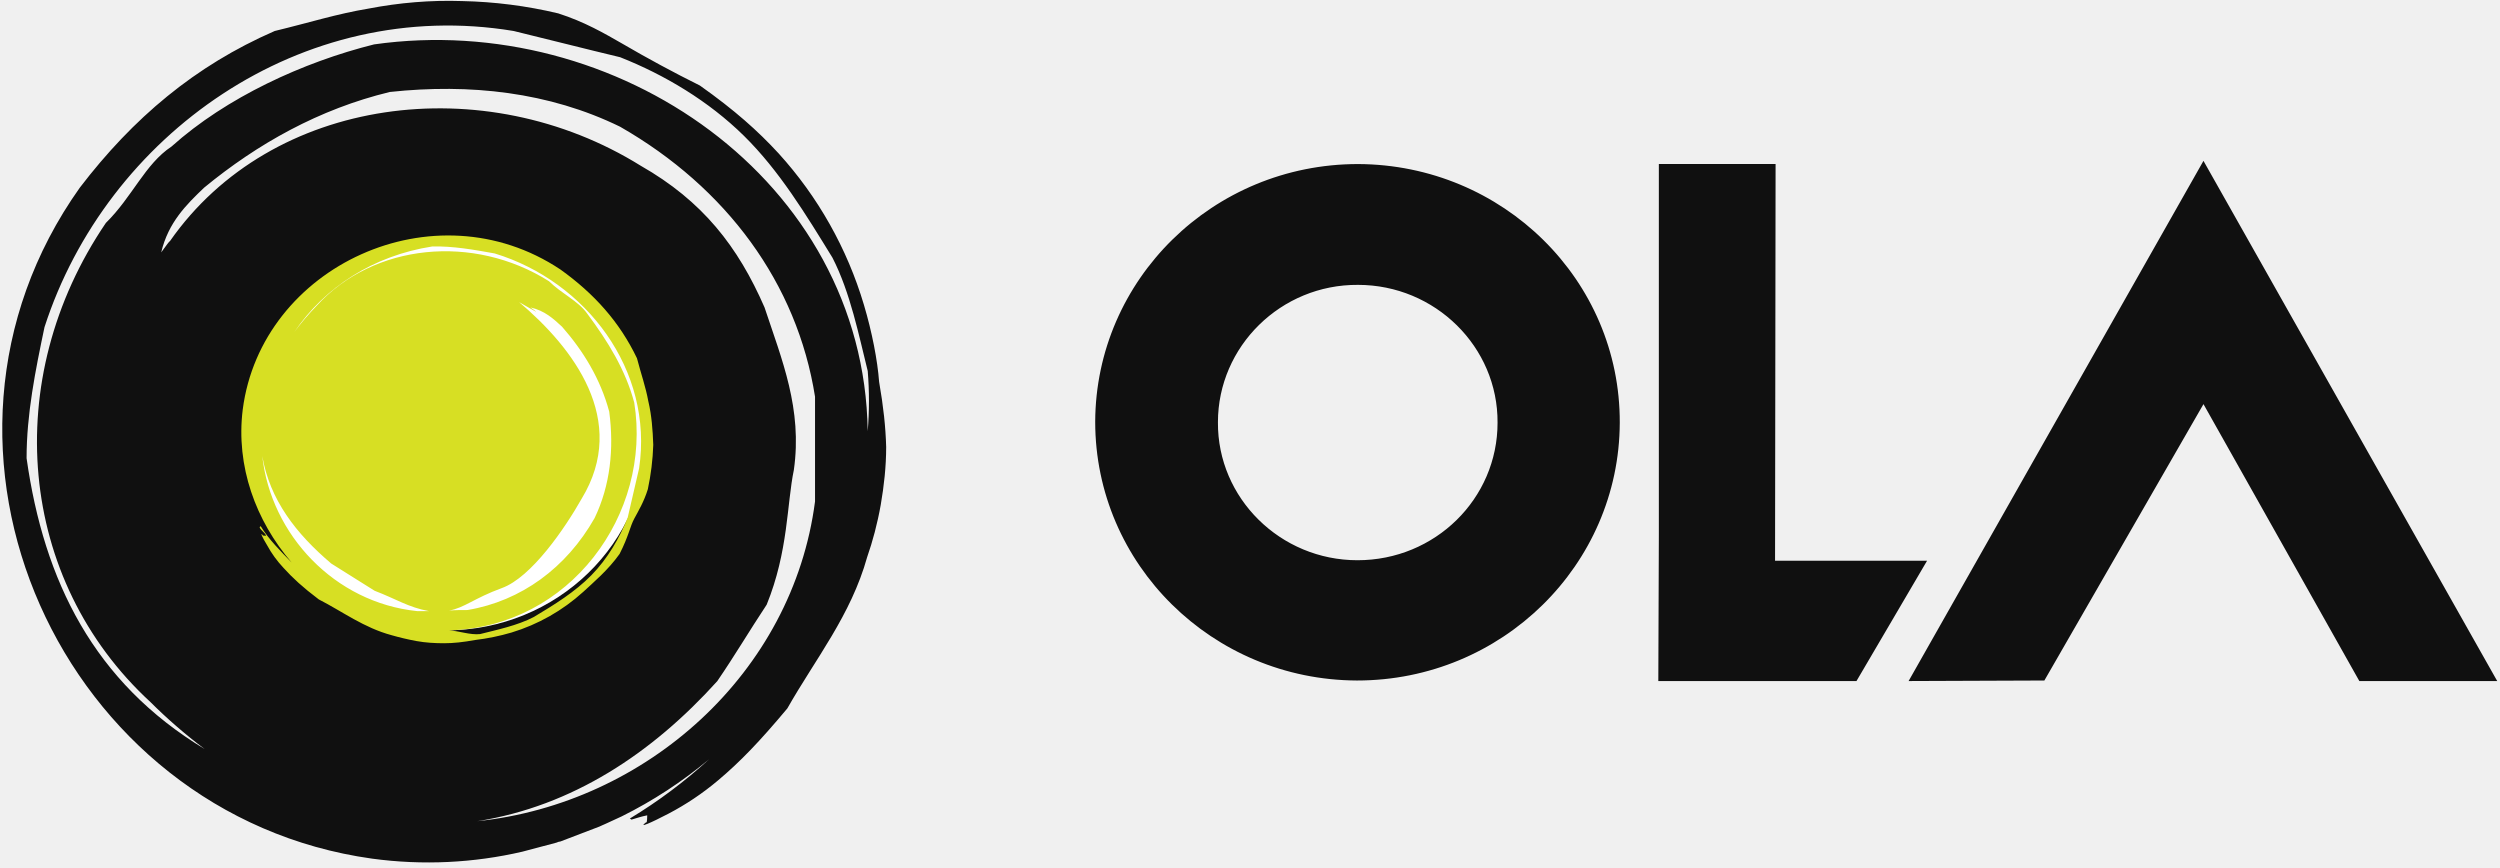
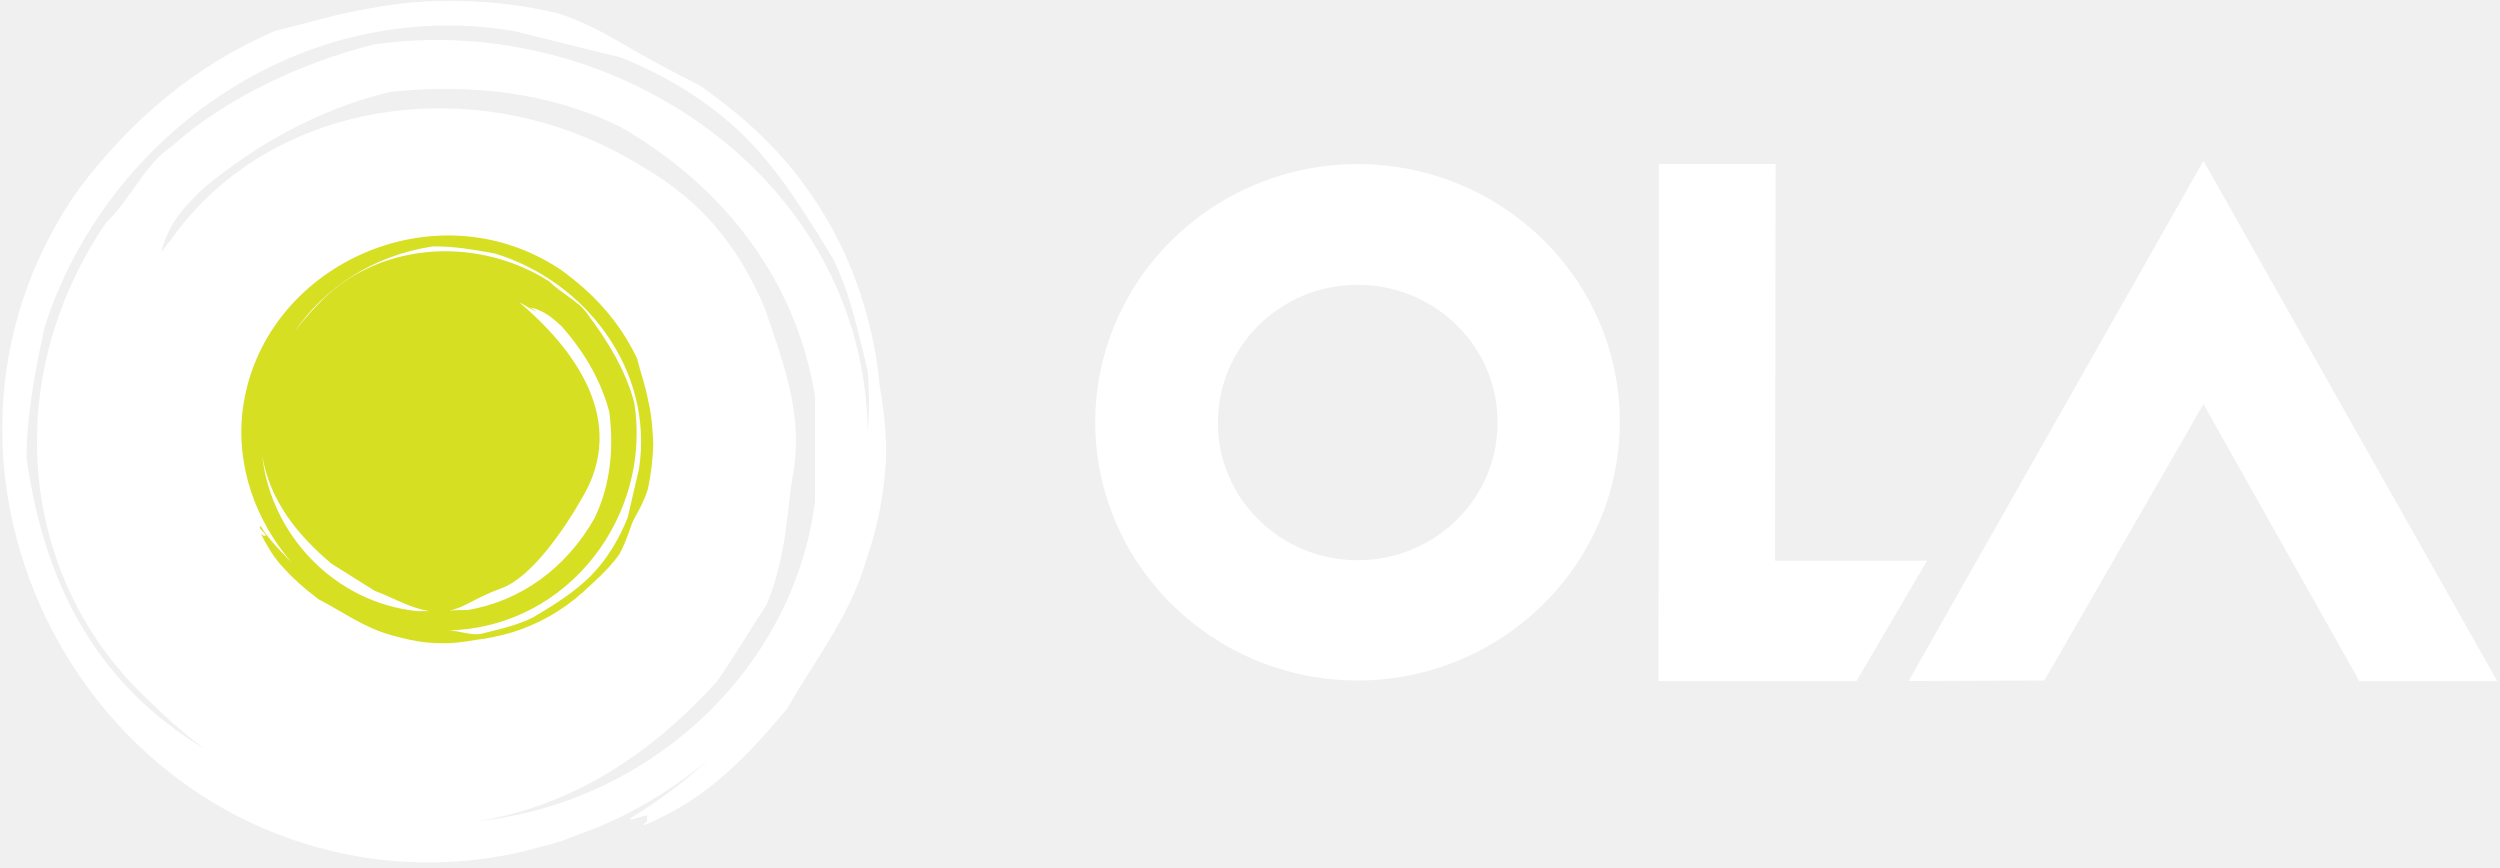
<svg xmlns="http://www.w3.org/2000/svg" width="98" height="34" viewBox="0 0 98 34" fill="none">
-   <path fill-rule="evenodd" clip-rule="evenodd" d="M86.376 15.842L80.139 26.676L74.817 26.697L86.376 6.305L97.891 26.697H92.486L86.376 15.841V15.842ZM69.581 21.981H75.541L72.774 26.697H65.006L65.027 20.954V6.43H69.603L69.582 21.981H69.581ZM53.235 6.431C58.918 6.452 63.516 10.979 63.495 16.574C63.473 22.149 58.876 26.676 53.192 26.676C47.53 26.655 42.932 22.129 42.932 16.532C42.953 10.957 47.551 6.431 53.235 6.431ZM53.214 21.961C56.257 21.961 58.704 19.55 58.704 16.574C58.726 13.599 56.257 11.167 53.235 11.167C50.212 11.146 47.743 13.578 47.743 16.554C47.722 19.529 50.191 21.961 53.213 21.961H53.214ZM34.461 14.964C34.398 14.125 34.184 13.014 33.865 11.947C33.208 9.741 32.066 7.713 30.523 6.015C29.714 5.135 28.799 4.317 27.436 3.353C26.396 2.836 25.374 2.284 24.371 1.698C23.712 1.321 22.924 0.858 21.881 0.524C20.646 0.23 19.383 0.068 18.113 0.042C16.88 -0 15.644 0.106 14.452 0.336C13.196 0.545 12.153 0.88 10.769 1.215C7.64 2.578 5.214 4.631 3.128 7.357C-4.152 17.604 2.426 31.961 14.58 33.658C16.581 33.931 18.582 33.826 20.476 33.386L21.817 33.03C21.859 33.009 21.924 32.987 21.966 32.987L23.499 32.401C23.583 32.358 23.648 32.337 23.733 32.296L24.371 32.002C25.597 31.393 26.747 30.64 27.798 29.761C26.841 30.637 25.8 31.416 24.691 32.086L24.754 32.129C24.968 32.065 25.159 32.002 25.371 31.961C25.371 31.961 25.371 32.296 25.329 32.233C24.989 32.485 25.521 32.254 26.202 31.897C26.884 31.541 27.543 31.1 28.139 30.598C29.012 29.865 29.778 29.068 30.864 27.769C31.97 25.82 33.355 24.122 33.993 21.837C34.206 21.23 34.397 20.518 34.526 19.784C34.652 19.05 34.738 18.296 34.738 17.52C34.717 16.745 34.632 15.948 34.461 14.964ZM18.709 32.191C22.435 31.604 25.563 29.53 28.117 26.701C28.82 25.673 29.374 24.73 30.054 23.703C30.906 21.607 30.843 19.742 31.119 18.423C31.46 16.032 30.651 14.105 29.97 12.051C28.927 9.661 27.543 7.88 25.116 6.497C18.986 2.683 10.642 3.751 6.662 9.452C6.641 9.452 6.533 9.599 6.32 9.892C6.598 8.719 7.3 8.027 8.002 7.356C10.089 5.638 12.515 4.274 15.283 3.605C18.412 3.269 21.519 3.605 24.307 4.967C28.48 7.356 31.247 11.108 31.949 15.55V19.658C31.076 26.386 25.329 31.5 18.709 32.191ZM34.014 16.892C33.865 7.042 24.137 0.398 14.665 1.74C11.898 2.431 8.875 3.814 6.725 5.743C5.682 6.433 5.193 7.713 4.15 8.739C-0.023 14.88 0.702 22.739 5.895 27.519C6.561 28.183 7.272 28.799 8.023 29.363C3.682 26.742 1.723 22.78 1.042 17.962C1.042 16.242 1.383 14.544 1.744 12.826C4.172 5.302 11.813 -0.168 20.136 1.215C21.52 1.551 22.904 1.907 24.309 2.243C26.054 2.933 27.778 3.961 29.162 5.324C30.545 6.685 31.589 8.404 32.632 10.101C33.334 11.464 33.675 13.182 34.015 14.544C34.079 15.32 34.079 16.117 34.015 16.893L34.014 16.892Z" fill="#101010" />
+   <path fill-rule="evenodd" clip-rule="evenodd" d="M86.376 15.842L80.139 26.676L74.817 26.697L86.376 6.305L97.891 26.697H92.486L86.376 15.841V15.842ZM69.581 21.981H75.541L72.774 26.697H65.006L65.027 20.954V6.43H69.603L69.582 21.981H69.581ZM53.235 6.431C58.918 6.452 63.516 10.979 63.495 16.574C63.473 22.149 58.876 26.676 53.192 26.676C47.53 26.655 42.932 22.129 42.932 16.532C42.953 10.957 47.551 6.431 53.235 6.431ZM53.214 21.961C56.257 21.961 58.704 19.55 58.704 16.574C58.726 13.599 56.257 11.167 53.235 11.167C50.212 11.146 47.743 13.578 47.743 16.554C47.722 19.529 50.191 21.961 53.213 21.961H53.214ZM34.461 14.964C34.398 14.125 34.184 13.014 33.865 11.947C33.208 9.741 32.066 7.713 30.523 6.015C29.714 5.135 28.799 4.317 27.436 3.353C26.396 2.836 25.374 2.284 24.371 1.698C23.712 1.321 22.924 0.858 21.881 0.524C20.646 0.23 19.383 0.068 18.113 0.042C16.88 -0 15.644 0.106 14.452 0.336C13.196 0.545 12.153 0.88 10.769 1.215C7.64 2.578 5.214 4.631 3.128 7.357C-4.152 17.604 2.426 31.961 14.58 33.658C16.581 33.931 18.582 33.826 20.476 33.386L21.817 33.03C21.859 33.009 21.924 32.987 21.966 32.987L23.499 32.401C23.583 32.358 23.648 32.337 23.733 32.296L24.371 32.002C25.597 31.393 26.747 30.64 27.798 29.761C26.841 30.637 25.8 31.416 24.691 32.086L24.754 32.129C24.968 32.065 25.159 32.002 25.371 31.961C25.371 31.961 25.371 32.296 25.329 32.233C24.989 32.485 25.521 32.254 26.202 31.897C26.884 31.541 27.543 31.1 28.139 30.598C29.012 29.865 29.778 29.068 30.864 27.769C31.97 25.82 33.355 24.122 33.993 21.837C34.206 21.23 34.397 20.518 34.526 19.784C34.652 19.05 34.738 18.296 34.738 17.52C34.717 16.745 34.632 15.948 34.461 14.964ZM18.709 32.191C22.435 31.604 25.563 29.53 28.117 26.701C28.82 25.673 29.374 24.73 30.054 23.703C30.906 21.607 30.843 19.742 31.119 18.423C31.46 16.032 30.651 14.105 29.97 12.051C28.927 9.661 27.543 7.88 25.116 6.497C18.986 2.683 10.642 3.751 6.662 9.452C6.641 9.452 6.533 9.599 6.32 9.892C6.598 8.719 7.3 8.027 8.002 7.356C10.089 5.638 12.515 4.274 15.283 3.605C18.412 3.269 21.519 3.605 24.307 4.967C28.48 7.356 31.247 11.108 31.949 15.55V19.658C31.076 26.386 25.329 31.5 18.709 32.191ZM34.014 16.892C33.865 7.042 24.137 0.398 14.665 1.74C11.898 2.431 8.875 3.814 6.725 5.743C5.682 6.433 5.193 7.713 4.15 8.739C-0.023 14.88 0.702 22.739 5.895 27.519C6.561 28.183 7.272 28.799 8.023 29.363C3.682 26.742 1.723 22.78 1.042 17.962C1.042 16.242 1.383 14.544 1.744 12.826C4.172 5.302 11.813 -0.168 20.136 1.215C21.52 1.551 22.904 1.907 24.309 2.243C26.054 2.933 27.778 3.961 29.162 5.324C30.545 6.685 31.589 8.404 32.632 10.101C33.334 11.464 33.675 13.182 34.015 14.544C34.079 15.32 34.079 16.117 34.015 16.893L34.014 16.892Z" fill="#fff" />
  <path fill-rule="evenodd" clip-rule="evenodd" d="M25.372 17.039C25.372 21.273 21.839 24.71 17.475 24.71C13.113 24.71 9.579 21.273 9.579 17.039C9.579 12.806 13.112 9.369 17.475 9.369C21.839 9.369 25.372 12.806 25.372 17.04V17.039Z" fill="white" />
  <path fill-rule="evenodd" clip-rule="evenodd" d="M25.416 15.74C25.309 15.153 25.138 14.692 24.969 14.043C24.287 12.617 23.287 11.507 21.967 10.563C17.029 7.274 10.238 10.438 9.515 16.055C9.239 18.277 10.026 20.415 11.431 22.05C11.005 21.609 10.537 21.149 10.218 20.624L10.176 20.666C10.218 20.792 10.389 20.876 10.431 21.001C10.431 21.001 10.26 21.001 10.303 20.98C10.176 20.834 10.282 21.065 10.473 21.378C10.644 21.693 10.857 21.987 11.112 22.259C11.474 22.658 11.857 23.014 12.495 23.496C13.433 23.977 14.262 24.606 15.348 24.899C15.646 24.985 15.986 25.067 16.328 25.13C16.689 25.194 17.03 25.215 17.413 25.215C17.775 25.215 18.158 25.173 18.626 25.088C19.109 25.03 19.585 24.933 20.052 24.795C21.094 24.479 22.053 23.935 22.862 23.202C23.267 22.826 23.842 22.343 24.288 21.714C24.651 21.002 24.693 20.645 24.863 20.331C25.033 20.016 25.246 19.66 25.395 19.178C25.517 18.606 25.589 18.024 25.608 17.439C25.587 16.852 25.545 16.286 25.417 15.741L25.416 15.74ZM20.349 11.842C21.073 12.261 21.179 12.324 20.796 12.052C21.35 12.177 21.691 12.492 22.031 12.806C22.861 13.75 23.542 14.86 23.882 16.138C24.074 17.584 23.924 19.03 23.308 20.309C22.202 22.258 20.434 23.558 18.327 23.913C18.093 23.913 17.838 23.913 17.603 23.935C18.199 23.83 18.583 23.452 19.668 23.054C20.838 22.635 22.158 20.687 22.798 19.554C24.671 16.473 22.457 13.623 20.349 11.842ZM16.348 23.955C13.113 23.62 10.622 20.959 10.281 17.877C10.579 19.597 11.601 20.916 12.984 22.09C13.474 22.405 14.197 22.845 14.687 23.159C15.518 23.474 16.006 23.809 16.816 23.956H16.348V23.955ZM25.053 18.36C24.905 19.01 24.756 19.638 24.606 20.288C24.287 21.085 23.819 21.902 23.18 22.551C22.542 23.202 21.733 23.704 20.924 24.187C20.286 24.521 19.477 24.689 18.817 24.856C18.433 24.898 17.986 24.731 17.603 24.71C22.329 24.584 25.564 20.163 24.862 15.782C24.521 14.504 23.84 13.393 23.01 12.282C22.669 11.8 22.009 11.507 21.52 11.024C18.561 9.16 14.645 9.537 12.41 11.989C12.097 12.311 11.805 12.654 11.536 13.015C12.729 11.255 14.645 10.019 16.943 9.662C17.753 9.641 18.583 9.789 19.391 9.935C22.968 11.024 25.628 14.504 25.053 18.361V18.36Z" fill="#D7DF23" />
</svg>
